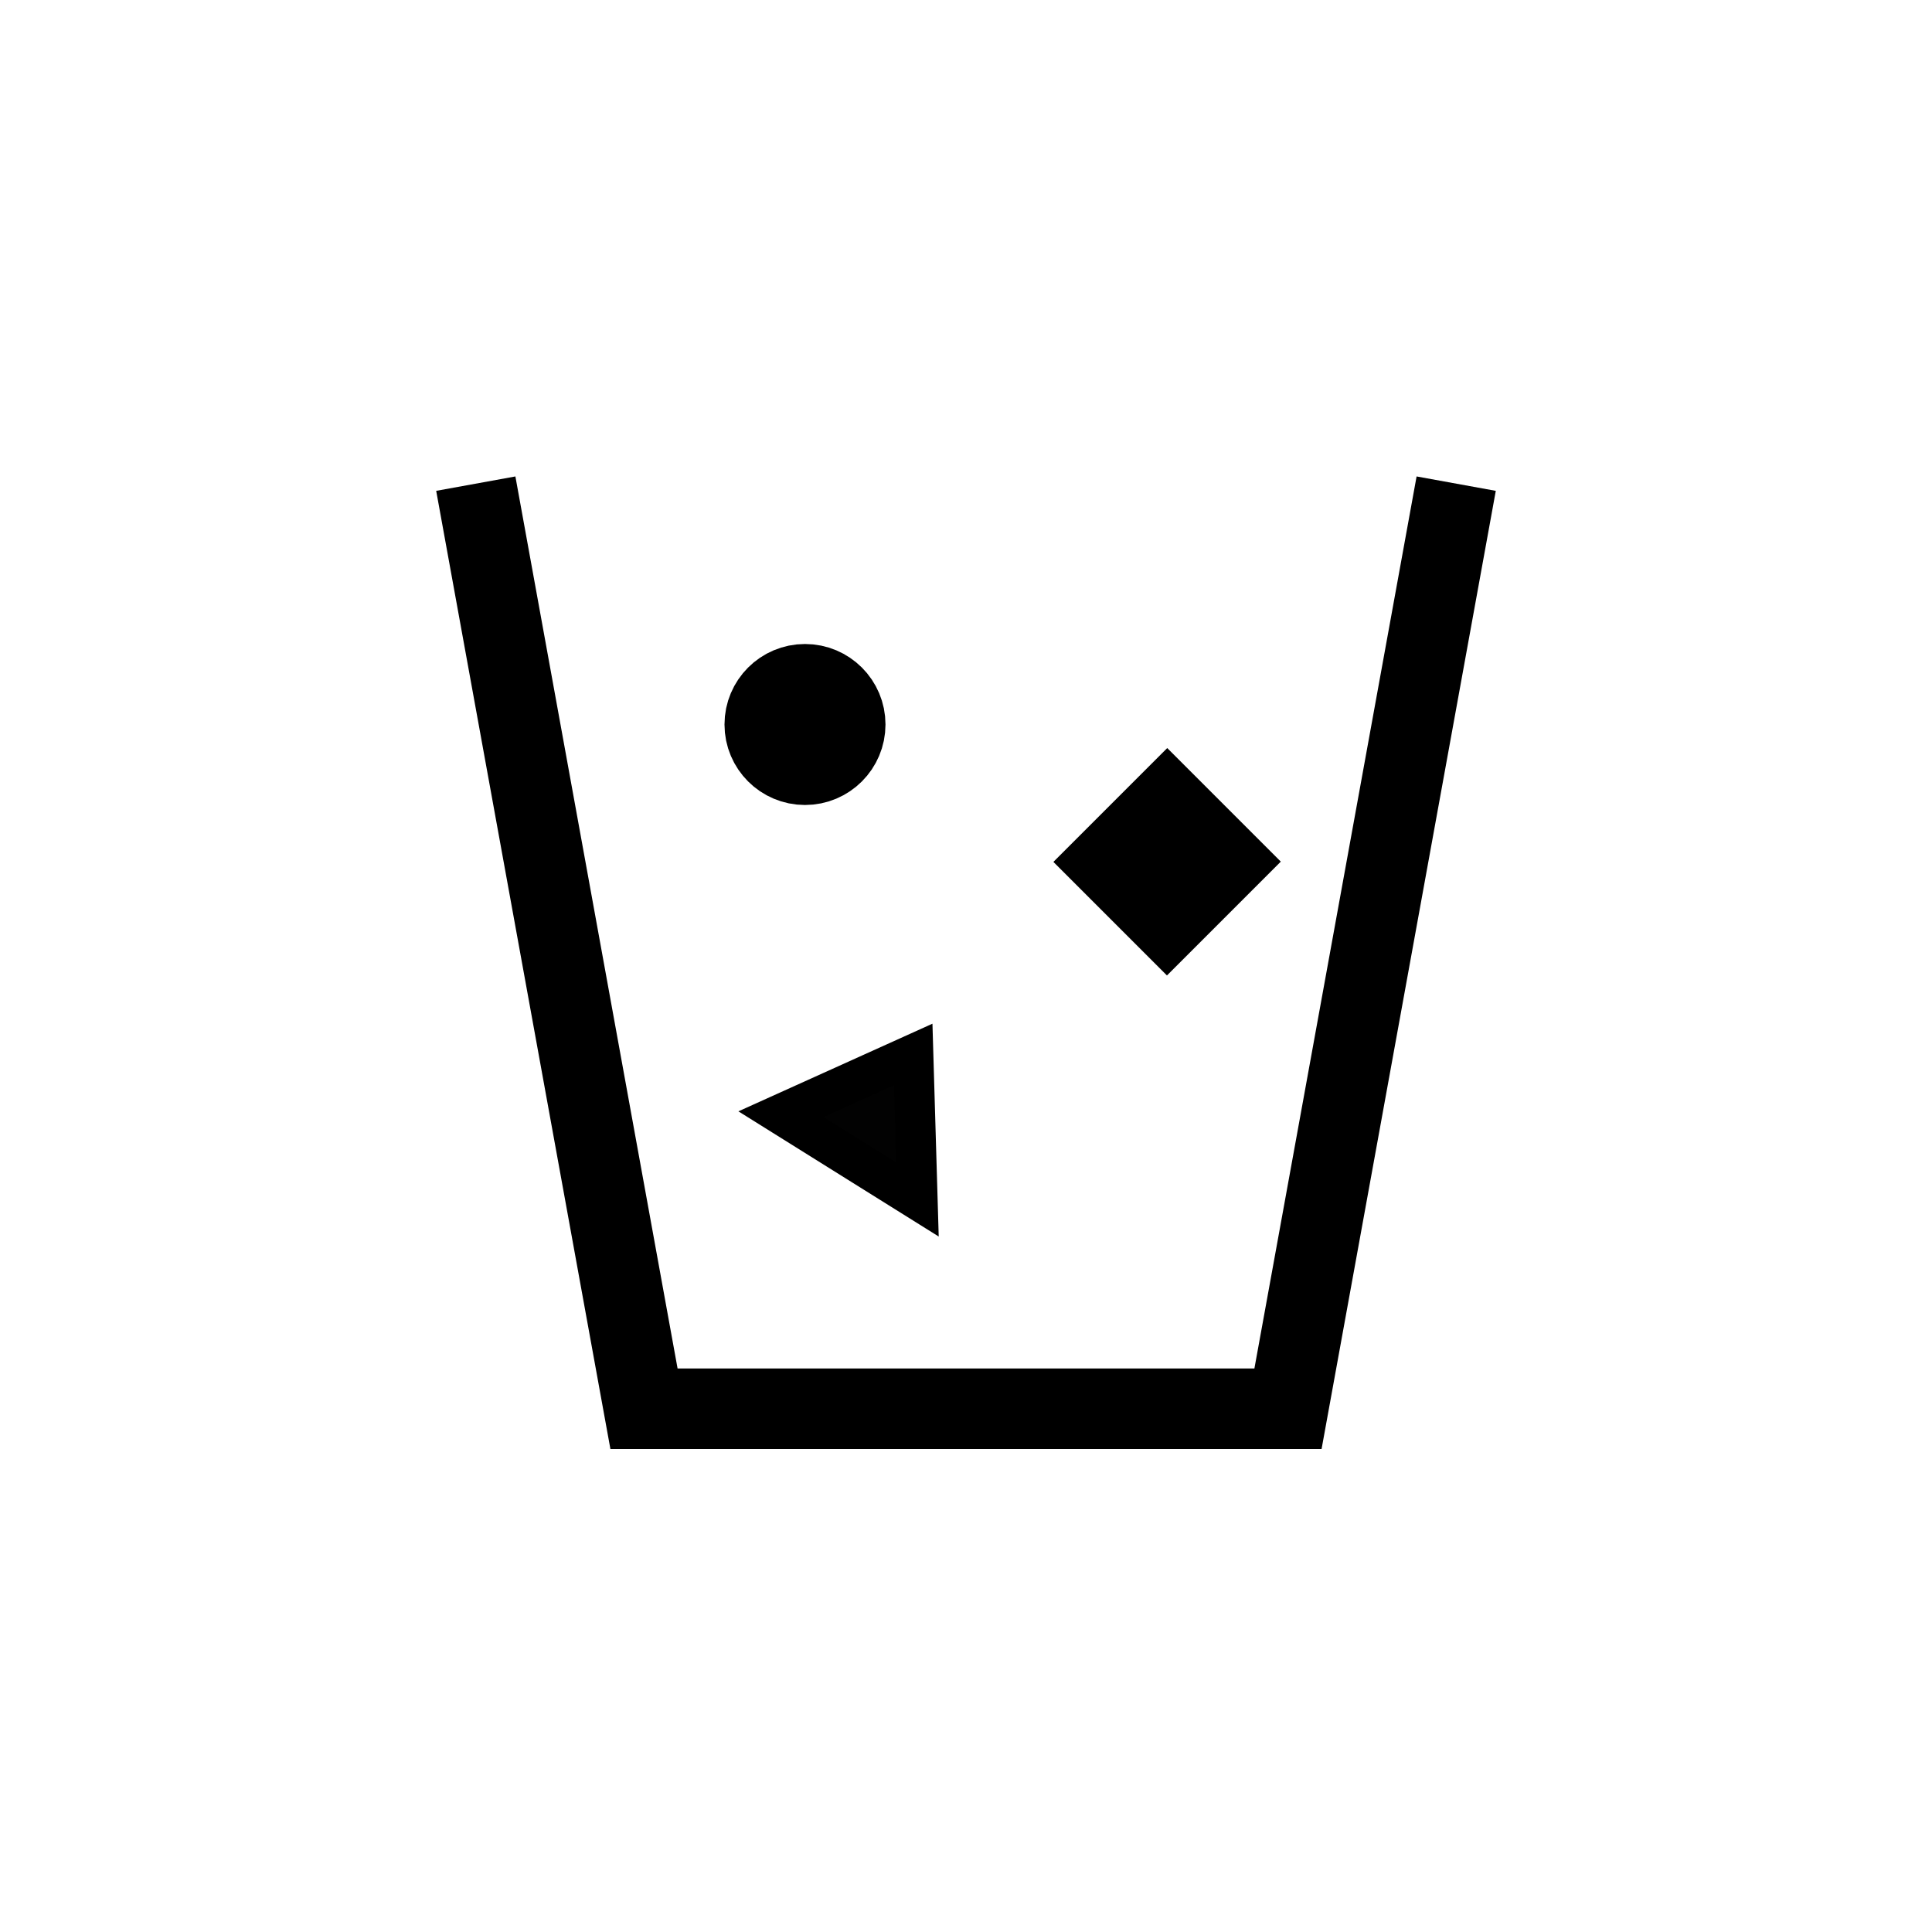
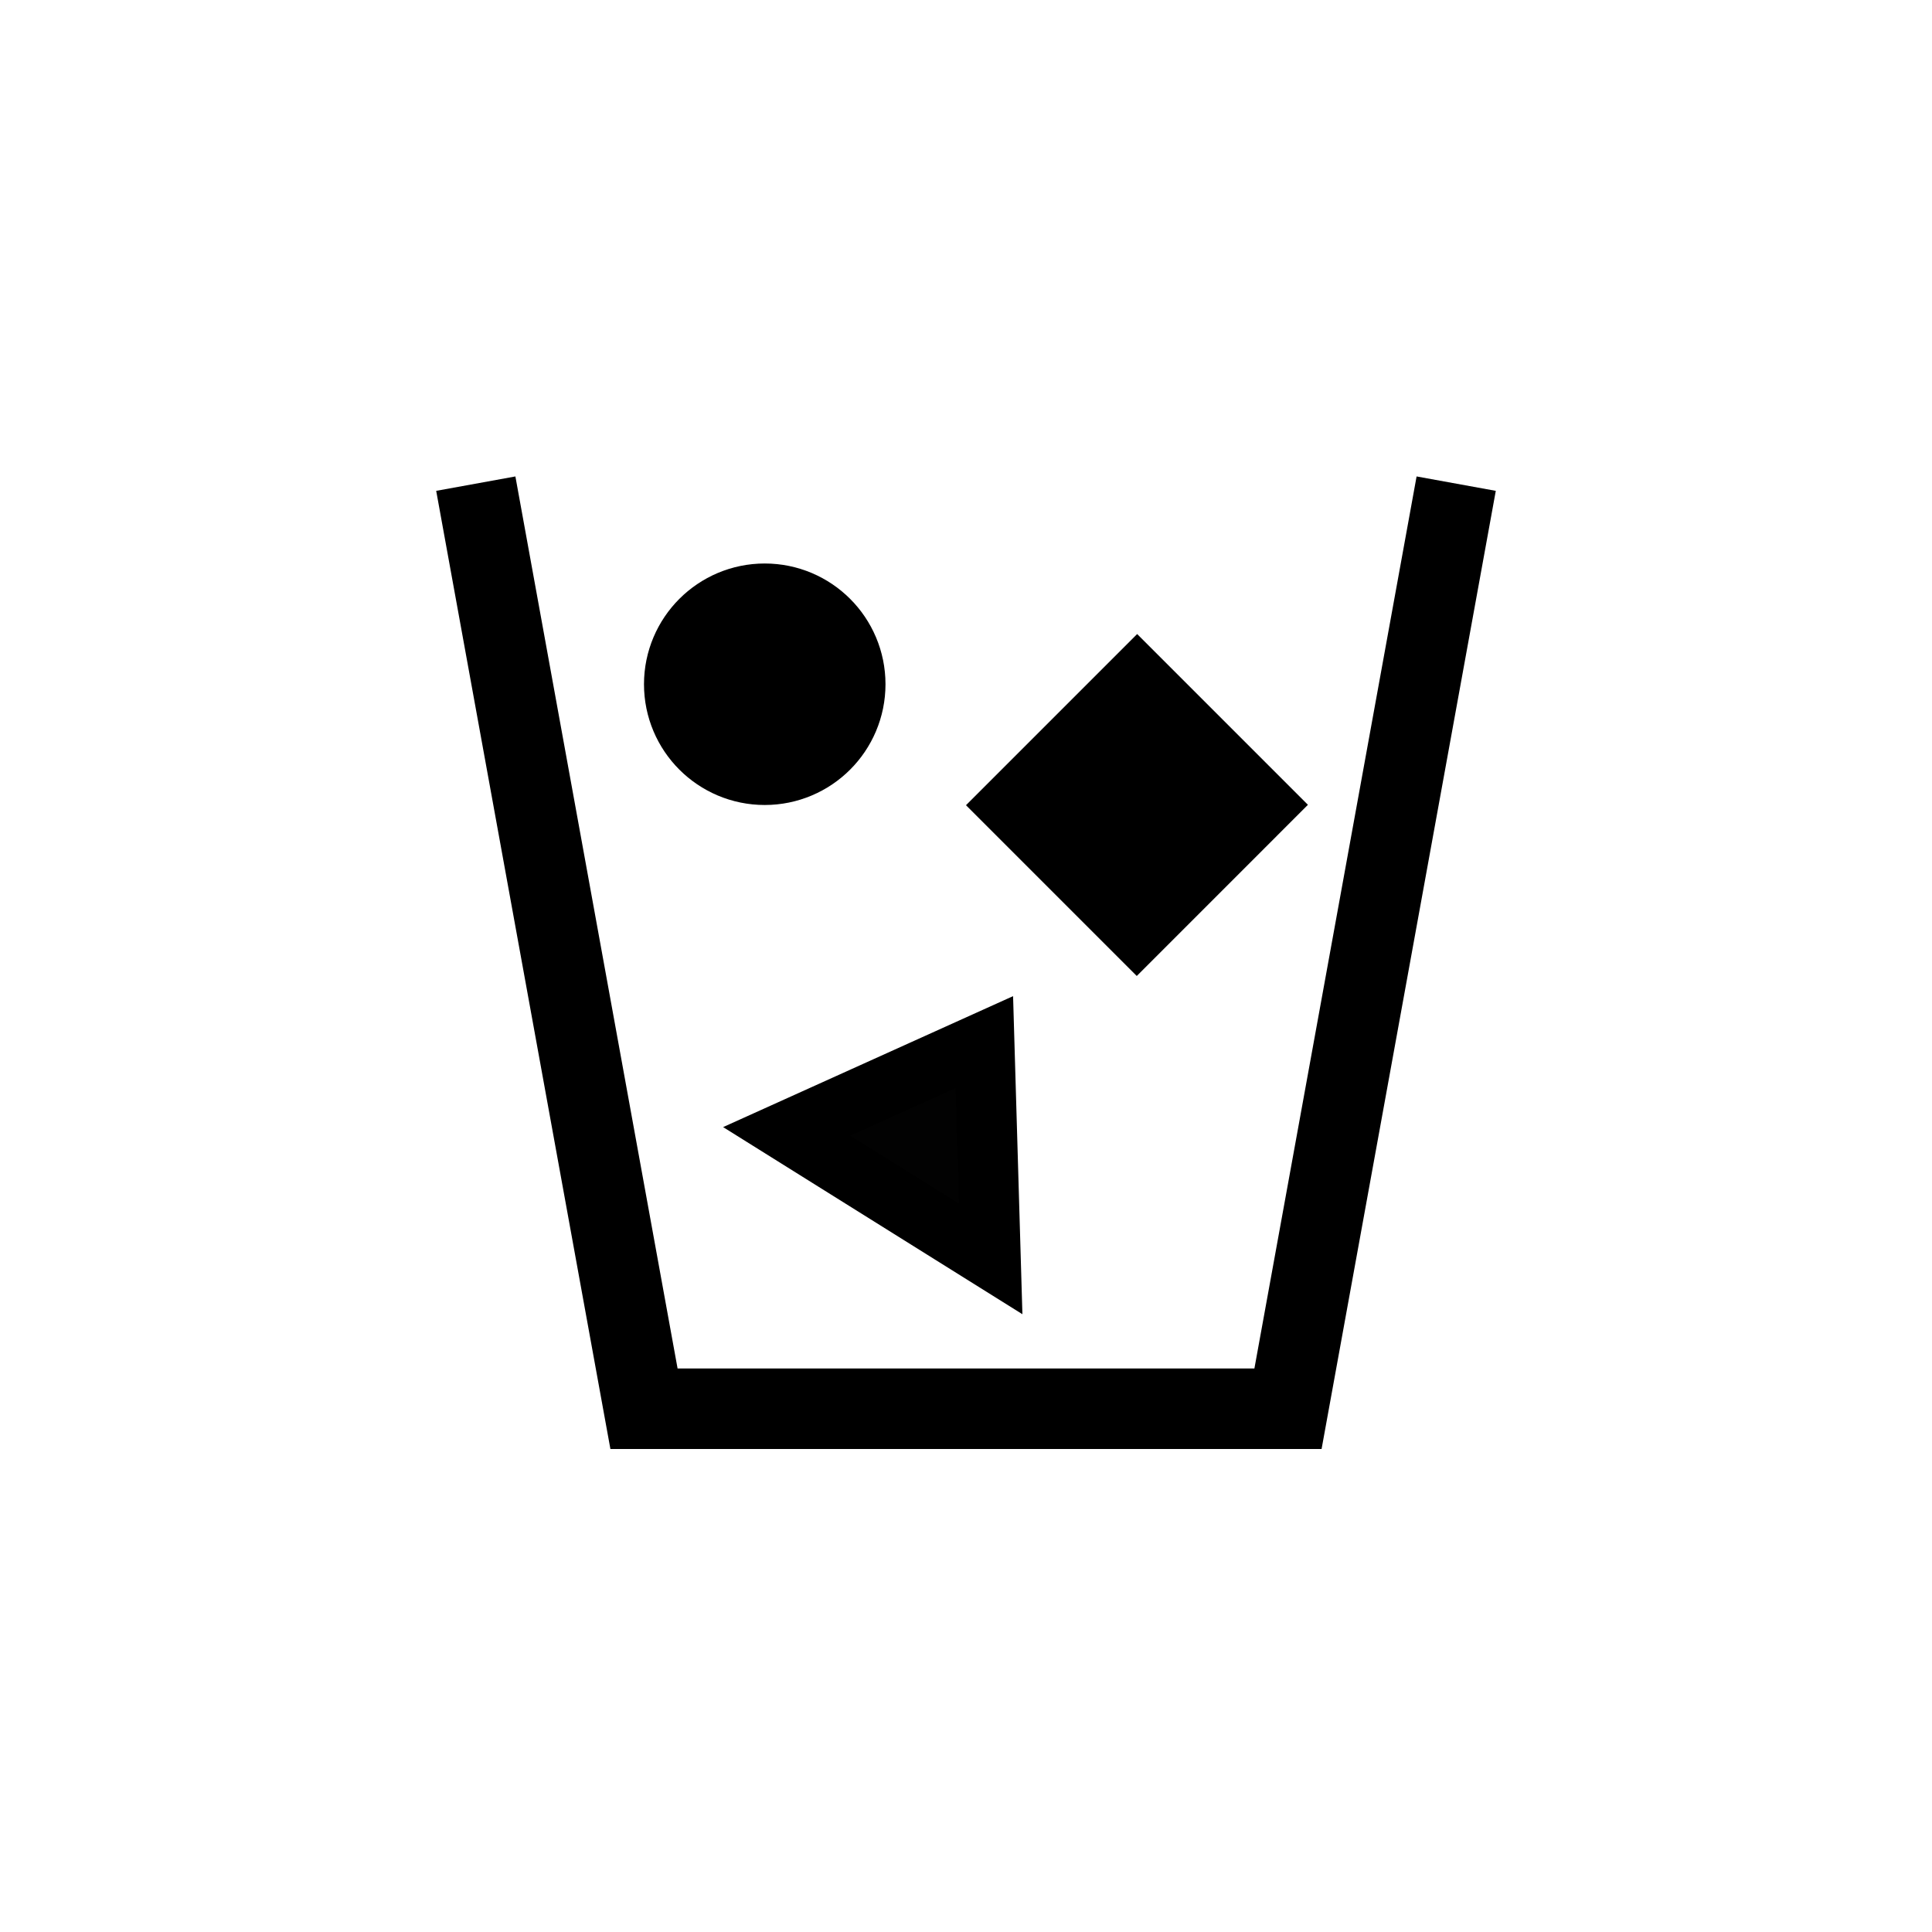
<svg xmlns="http://www.w3.org/2000/svg" width="48" height="48" viewBox="0 0 48 48" version="1.1" id="svg1" xml:space="preserve">
  <defs id="defs1">
    <linearGradient id="swatch76">
      <stop style="stop-color:#000000;stop-opacity:1;" offset="0" id="stop76" />
    </linearGradient>
    <linearGradient id="swatch75">
      <stop style="stop-color:#000000;stop-opacity:1;" offset="0" id="stop75" />
    </linearGradient>
    <linearGradient id="swatch74">
      <stop style="stop-color:#000000;stop-opacity:0;" offset="0" id="stop74" />
    </linearGradient>
    <linearGradient id="swatch64">
      <stop style="stop-color:#000000;stop-opacity:0;" offset="0" id="stop64" />
    </linearGradient>
    <linearGradient id="swatch61">
      <stop style="stop-color:#000000;stop-opacity:1;" offset="0" id="stop61" />
    </linearGradient>
  </defs>
  <g id="layer1" transform="translate(-278.4262,-327.5321)">
    <g style="fill:#000000" id="g132" transform="matrix(0.2878141,0,0,0.2878141,124.8415,4.241571)" />
    <path style="fill:none;fill-opacity:1;stroke:#000000;stroke-width:2;stroke-linecap:square;stroke-linejoin:miter;stroke-dasharray:none;stroke-dashoffset:2;stroke-opacity:1" d="m 290.426,340.532 4,22 h 16 l 4,-22" id="path235" />
-     <path id="path236" style="fill:#020202;stroke:#000000;stroke-width:2;stroke-linecap:square;stroke-linejoin:round;stroke-dashoffset:2" d="m 299.426,345.532 a 1,1 0 0 1 -1,1 1,1 0 0 1 -1,-1 1,1 0 0 1 1,-1 1,1 0 0 1 1,1 z" />
-     <path id="rect236" style="fill:#020202;stroke:#000000;stroke-width:2;stroke-linecap:square;stroke-dashoffset:2" transform="rotate(45)" d="m 463.125,28.359 h 1.99 v 2 h -1.99 z" />
-     <path style="fill:#020202;fill-opacity:1;stroke:#000000;stroke-width:1;stroke-linecap:square;stroke-linejoin:miter;stroke-dasharray:none;stroke-dashoffset:2;stroke-opacity:1" d="m 301.221,357.334 -3.392,-2.12 3.286,-1.484 z" id="path237" />
+     <path id="path236" style="fill:#020202;stroke:#000000;stroke-width:3;stroke-linecap:square;stroke-linejoin:round;stroke-dashoffset:2" d="m 298.926,344.532 a 1.5,1.5 0 0 1 -1.5,1.5 1.5,1.5 0 0 1 -1.5,-1.5 1.5,1.5 0 0 1 1.5,-1.5 1.5,1.5 0 0 1 1.5,1.5 z" />
+     <path id="rect236" style="fill:#020202;stroke:#000000;stroke-width:3.007;stroke-linecap:square;stroke-dashoffset:2" transform="rotate(45)" d="m 461.097,27.388 h 2.993 v 3.007 h -2.993 z" />
+     <path style="fill:#020202;fill-opacity:1;stroke:#000000;stroke-width:1.494;stroke-linecap:square;stroke-linejoin:miter;stroke-dasharray:none;stroke-dashoffset:2;stroke-opacity:1" d="m 303.04,358.81 -5.069,-3.169 4.911,-2.218 z" id="path237" />
  </g>
</svg>
